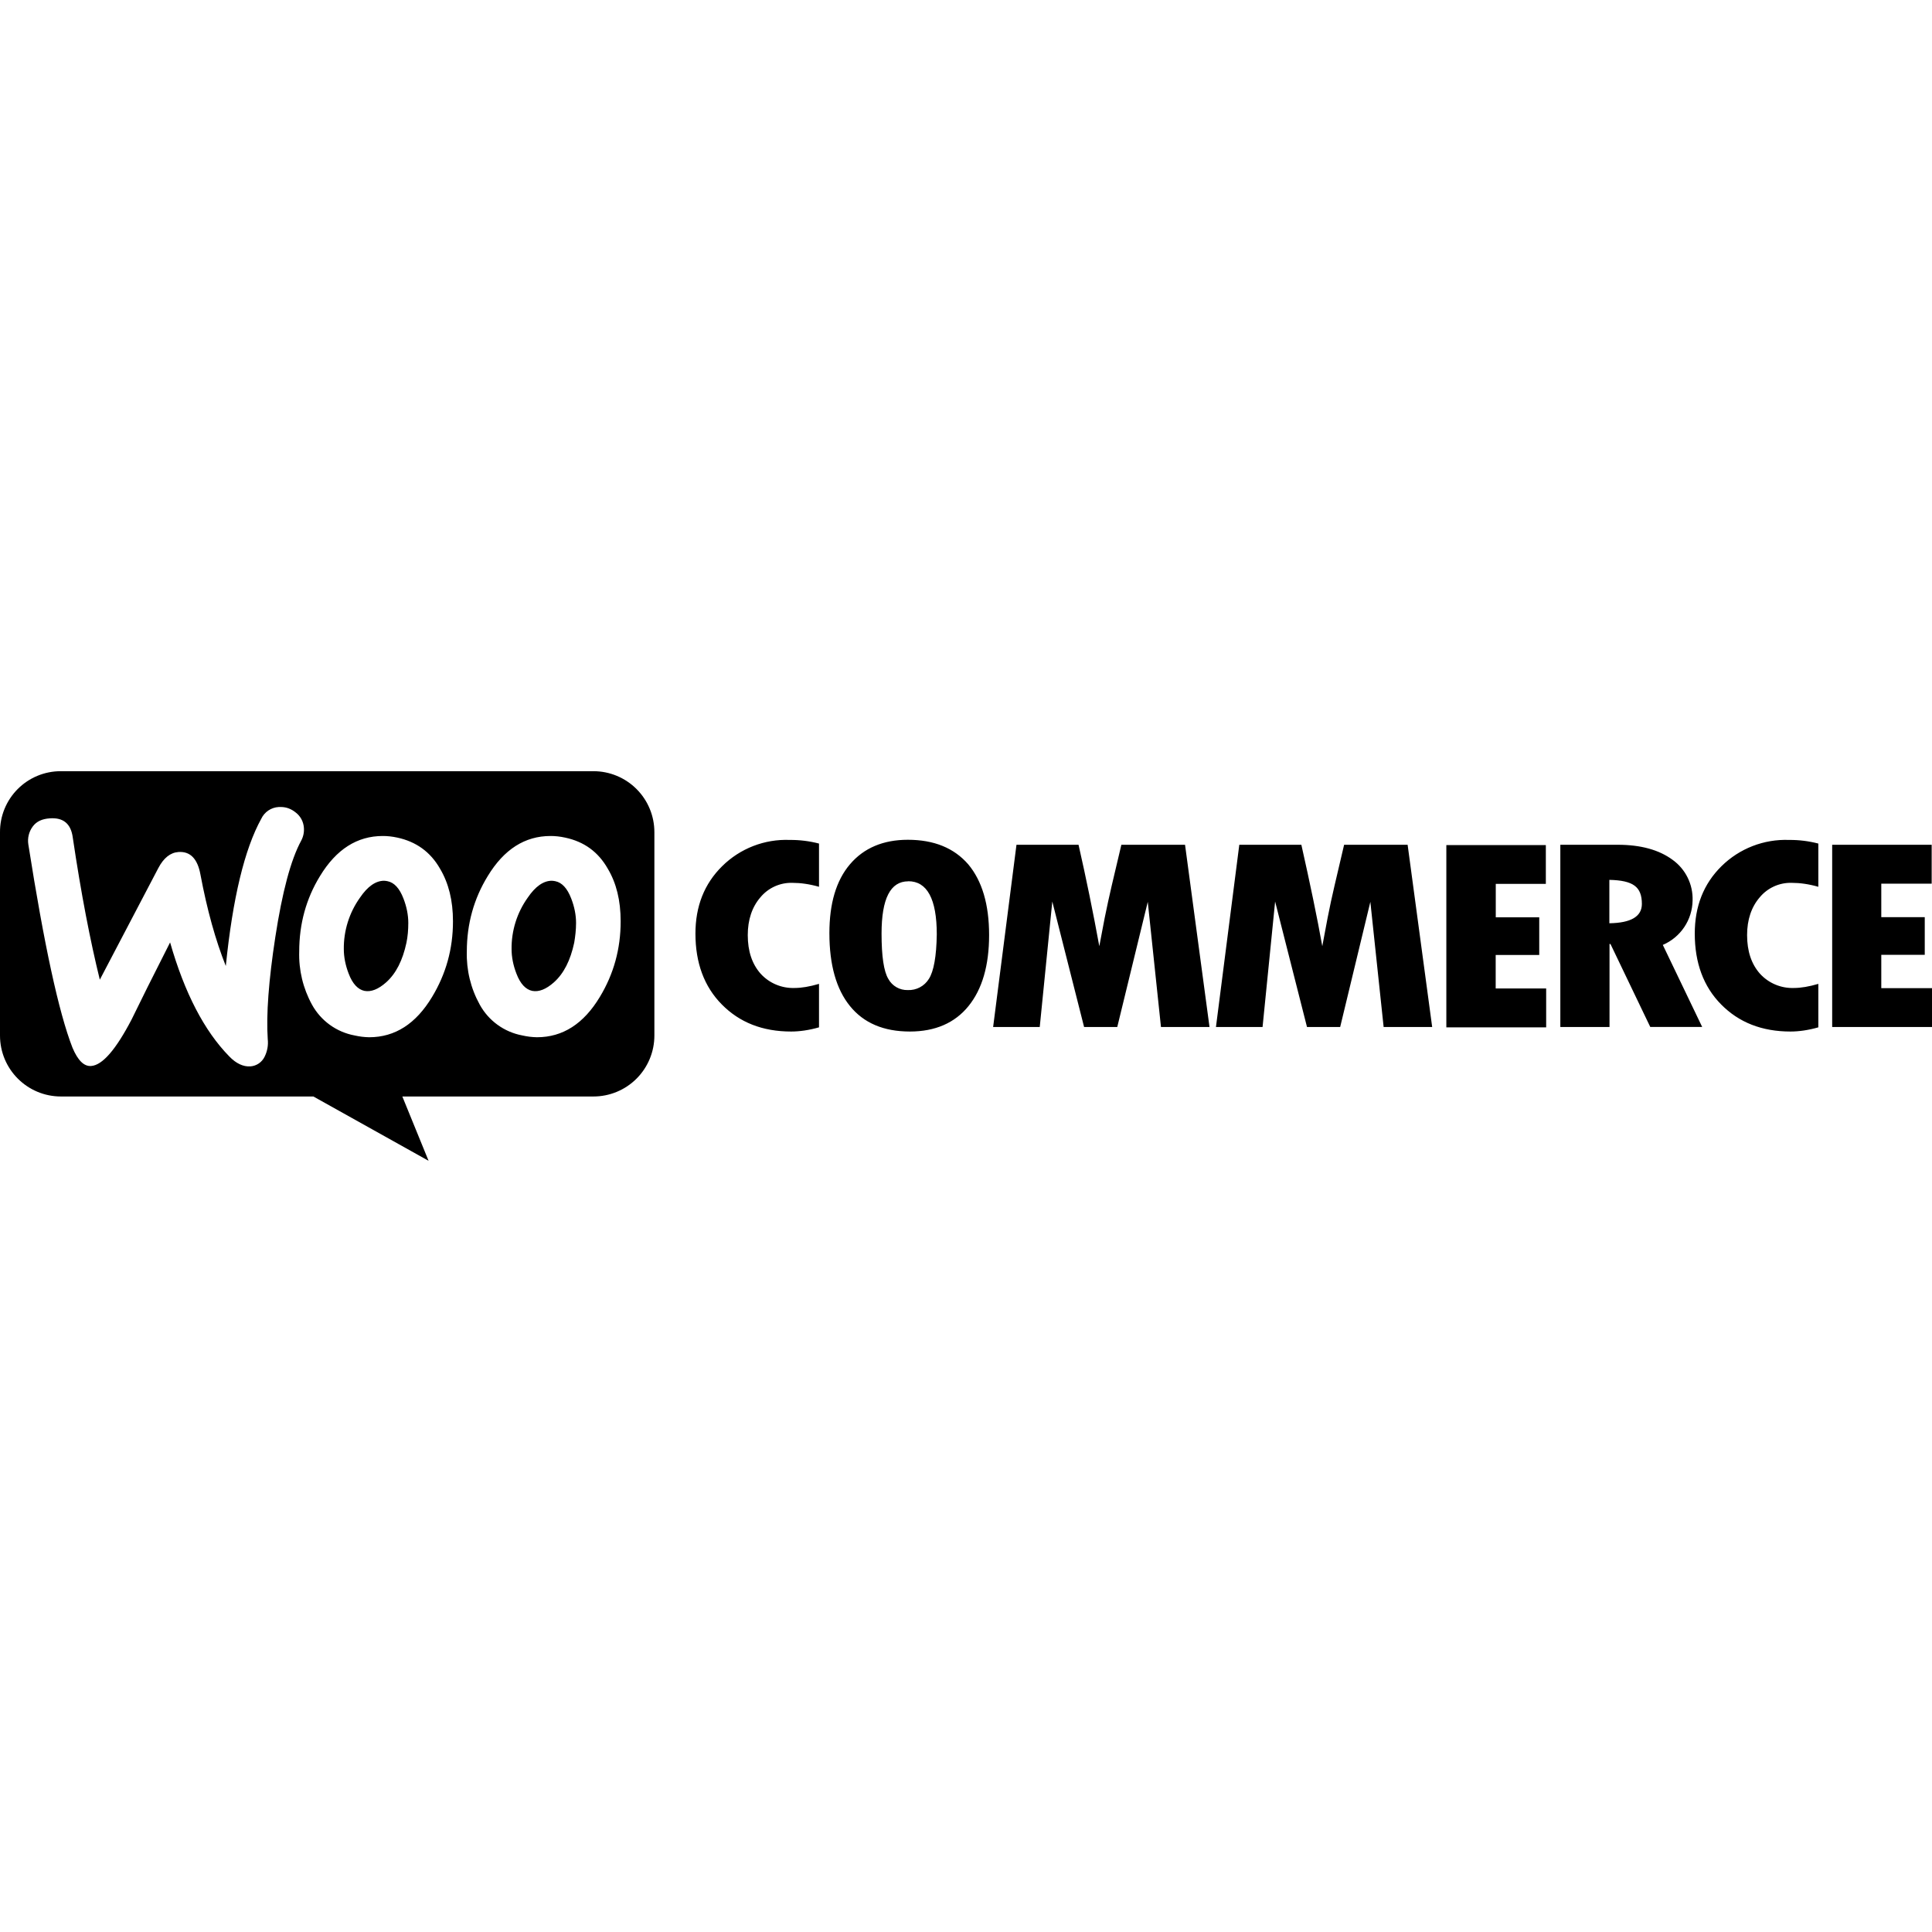
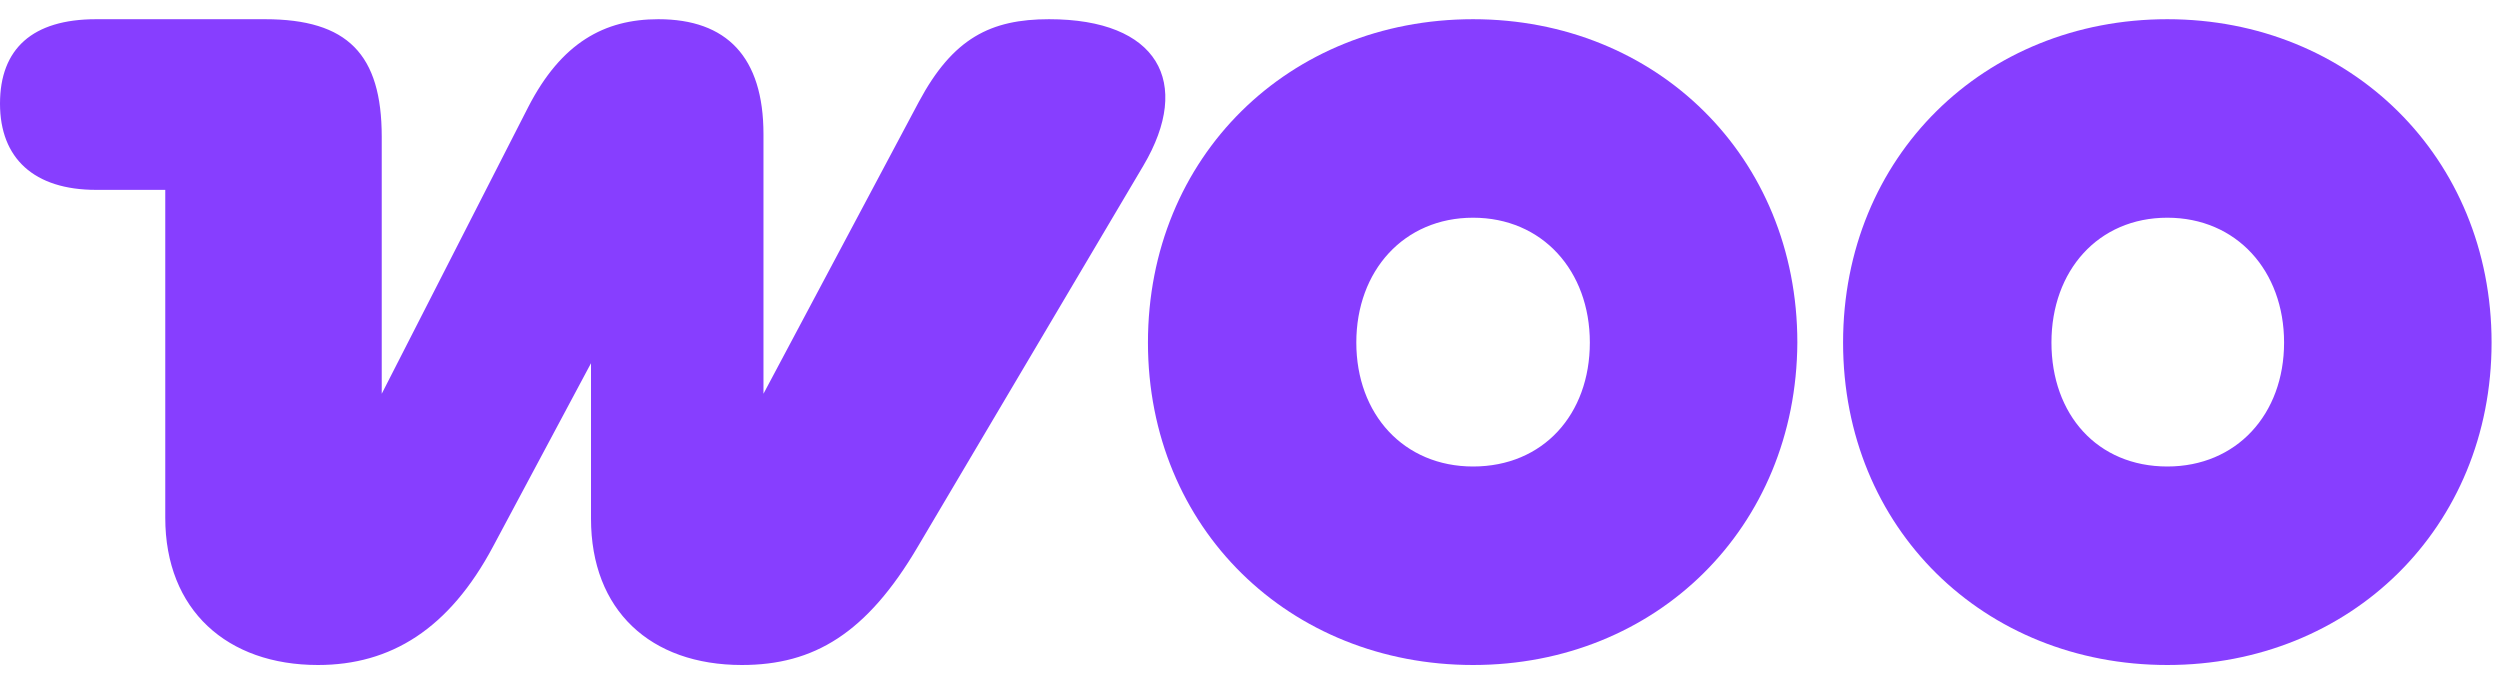
- <svg xmlns="http://www.w3.org/2000/svg" role="img" viewBox="0 0 24 24">
-   <path d="M.754 9.58a.754.754 0 00-.754.758v2.525c0 .42.339.758.758.758h3.135l1.431.799-.326-.799h2.373a.757.757 0 00.758-.758v-2.525a.757.757 0 00-.758-.758H.754zm2.709.445h.03c.065.001.124.023.179.067a.26.26 0 01.103.19.29.29 0 01-.033.16c-.13.239-.236.64-.322 1.199-.083.541-.114.965-.094 1.267a.392.392 0 01-.039.219.213.213 0 01-.176.12c-.086.006-.177-.034-.263-.124-.31-.316-.555-.788-.735-1.416-.216.425-.375.744-.478.957-.196.376-.363.568-.502.578-.09.007-.166-.069-.233-.228-.17-.436-.352-1.277-.548-2.524a.297.297 0 01.054-.222c.047-.064.116-.095.21-.102.169-.013.265.065.288.238.103.695.217 1.284.336 1.766l.727-1.387c.066-.126.15-.192.25-.199.146-.01.237.083.273.28.083.441.188.817.315 1.136.086-.844.233-1.453.44-1.828a.255.255 0 01.218-.147zm1.293.36c.056 0 .116.006.18.02.232.05.411.177.53.386.107.18.161.395.161.654 0 .343-.087.654-.26.94-.2.332-.459.5-.781.5a.88.88 0 01-.18-.022.763.763 0 01-.531-.384 1.287 1.287 0 01-.158-.659c0-.342.085-.655.258-.937.202-.333.462-.498.78-.498zm2.084 0c.056 0 .116.006.18.02.236.05.411.177.53.386.107.18.16.395.16.654 0 .343-.086.654-.259.94-.2.332-.459.5-.781.5a.88.88 0 01-.18-.022.763.763 0 01-.531-.384 1.287 1.287 0 01-.16-.659c0-.342.087-.655.26-.937.202-.333.462-.498.78-.498zm4.437.047c-.305 0-.546.102-.718.304-.173.203-.256.49-.256.856 0 .395.086.697.256.906.17.21.418.316.744.316.315 0 .559-.107.728-.316.17-.21.256-.504.256-.883s-.087-.673-.26-.879c-.176-.202-.424-.304-.75-.304zm-1.466.002a1.13 1.13 0 00-.84.326c-.223.22-.332.499-.332.838 0 .362.108.658.328.88.22.223.505.336.861.336.103 0 .22-.016.346-.052v-.54c-.117.034-.216.051-.303.051a.545.545 0 01-.422-.177c-.106-.12-.16-.278-.16-.48 0-.19.053-.348.156-.468a.498.498 0 01.397-.181c.103 0 .212.015.332.049v-.537a1.394 1.394 0 00-.363-.045zm12.414 0a1.135 1.135 0 00-.84.326c-.223.22-.332.499-.332.838 0 .362.108.658.328.88.22.223.506.336.861.336.103 0 .22-.016.346-.052v-.54c-.116.034-.216.051-.303.051a.545.545 0 01-.422-.177c-.106-.12-.16-.278-.16-.48 0-.19.053-.348.156-.468a.498.498 0 01.397-.181c.103 0 .212.015.332.049v-.537a1.394 1.394 0 00-.363-.045zm-9.598.06l-.29 2.264h.579l.156-1.559.395 1.559h.412l.379-1.555.164 1.555h.603l-.304-2.264h-.791l-.12.508c-.03.13-.06.264-.087.4l-.067.352a29.97 29.97 0 00-.258-1.26h-.771zm2.768 0l-.29 2.264h.579l.156-1.559.396 1.559h.412l.375-1.555.165 1.555h.603l-.305-2.264h-.789l-.119.508c-.03.13-.06.264-.086.4l-.066.352c-.063-.352-.15-.771-.26-1.26h-.771zm3.988 0v2.264h.611v-1.031h.012l.494 1.03h.645l-.489-1.019a.61.61 0 00.37-.552.598.598 0 00-.25-.506c-.167-.123-.394-.186-.68-.186h-.713zm3.377 0v2.264H24v-.483h-.63v-.414h.54v-.468h-.54v-.416h.626v-.483H22.76zm-4.793.004v2.264h1.24v-.483h-.627v-.416h.541v-.468h-.54v-.415h.622v-.482h-1.236zm2.025.432c.146.003.25.025.313.072.063.046.091.12.091.227 0 .156-.135.236-.404.24v-.54zm-15.22.011c-.104 0-.205.069-.301.211a1.078 1.078 0 00-.2.639c0 .096.02.2.06.303.049.13.117.198.196.215.083.016.173-.02.27-.106.123-.11.205-.273.252-.492.016-.077.023-.16.023-.246 0-.097-.02-.2-.06-.303-.05-.13-.116-.198-.196-.215a.246.246 0 00-.045-.006zm2.083 0c-.103 0-.204.069-.3.211a1.078 1.078 0 00-.2.639c0 .096.02.2.06.303.049.13.117.198.196.215.083.016.173-.02.27-.106.123-.11.205-.273.252-.492.013-.077.023-.16.023-.246 0-.097-.02-.2-.06-.303-.05-.13-.116-.198-.196-.215a.246.246 0 00-.045-.006zm4.428.006c.233 0 .354.218.354.66-.004.273-.038.46-.098.553a.293.293 0 01-.262.139.266.266 0 01-.242-.139c-.056-.093-.084-.28-.084-.562 0-.436.11-.65.332-.65Z" />
+ <svg xmlns="http://www.w3.org/2000/svg" role="img" viewBox="0 0 95 26">
+   <path d="M12.082 25.27C14.847 25.27 17.066 23.905 18.738 20.765L22.458 13.802V19.707C22.458 23.188 24.711 25.27 28.192 25.27C30.923 25.27 32.937 24.076 34.882 20.765L43.449 6.293C45.326 3.119 43.995 0.73 39.865 0.73C37.647 0.73 36.213 1.447 34.916 3.87L29.012 14.963V5.099C29.012 2.163 27.612 0.73 25.018 0.73C22.97 0.73 21.332 1.617 20.069 4.075L14.506 14.963V5.201C14.506 2.061 13.209 0.73 10.069 0.73H3.652C1.229 0.73 0 1.856 0 3.938C0 6.02 1.297 7.215 3.652 7.215H6.28V19.673C6.28 23.188 8.635 25.27 12.082 25.27Z" fill="#873EFF" />
+   <path fill-rule="evenodd" clip-rule="evenodd" d="M55.977 0.73C48.98 0.73 43.622 5.952 43.622 13.017C43.622 20.082 49.014 25.27 55.977 25.27C62.94 25.27 68.264 20.048 68.299 13.017C68.299 5.952 62.94 0.73 55.977 0.73ZM55.977 17.727C53.349 17.727 51.54 15.748 51.54 13.017C51.54 10.287 53.349 8.273 55.977 8.273C58.605 8.273 60.414 10.287 60.414 13.017C60.414 15.748 58.639 17.727 55.977 17.727Z" fill="#873EFF" />
+   <path fill-rule="evenodd" clip-rule="evenodd" d="M70.037 13.017C70.037 5.952 75.395 0.73 82.358 0.73C89.321 0.73 94.68 5.986 94.68 13.017C94.68 20.048 89.321 25.27 82.358 25.27C75.395 25.27 70.037 20.082 70.037 13.017ZM77.955 13.017C77.955 15.748 79.696 17.727 82.358 17.727C84.986 17.727 86.795 15.748 86.795 13.017C86.795 10.287 84.986 8.273 82.358 8.273C79.73 8.273 77.955 10.287 77.955 13.017Z" fill="#873EFF" />
</svg>
